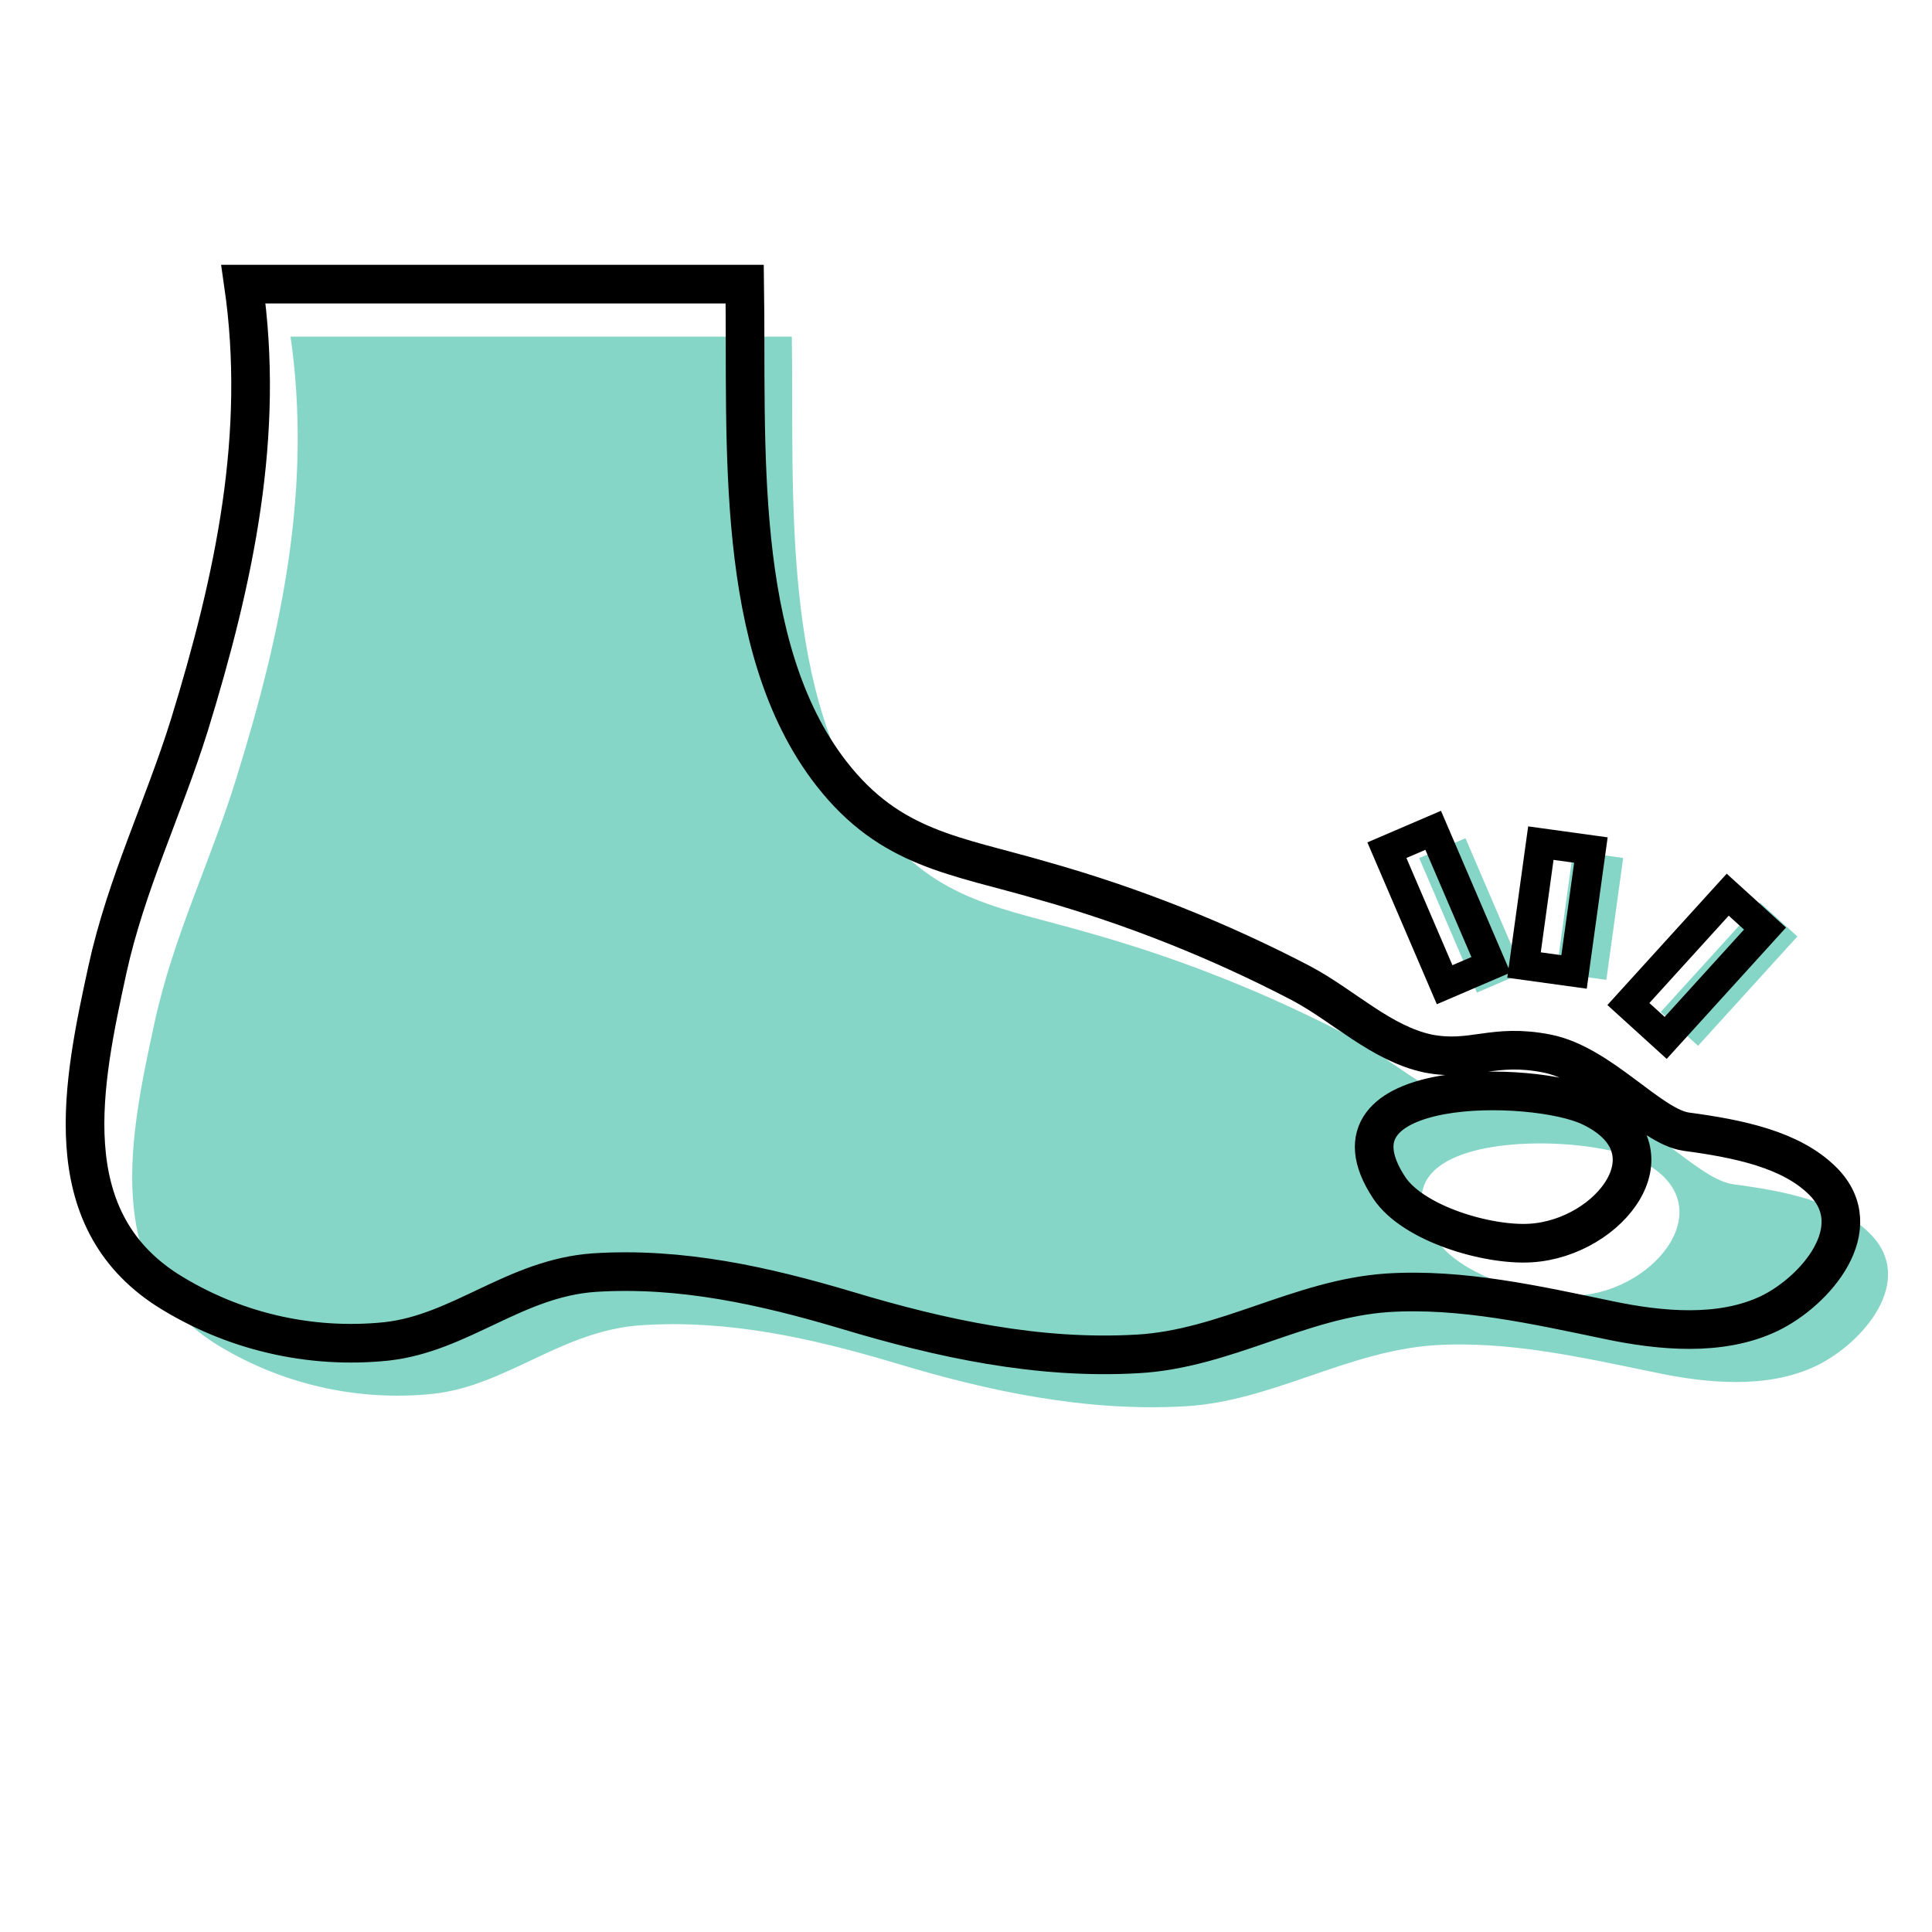
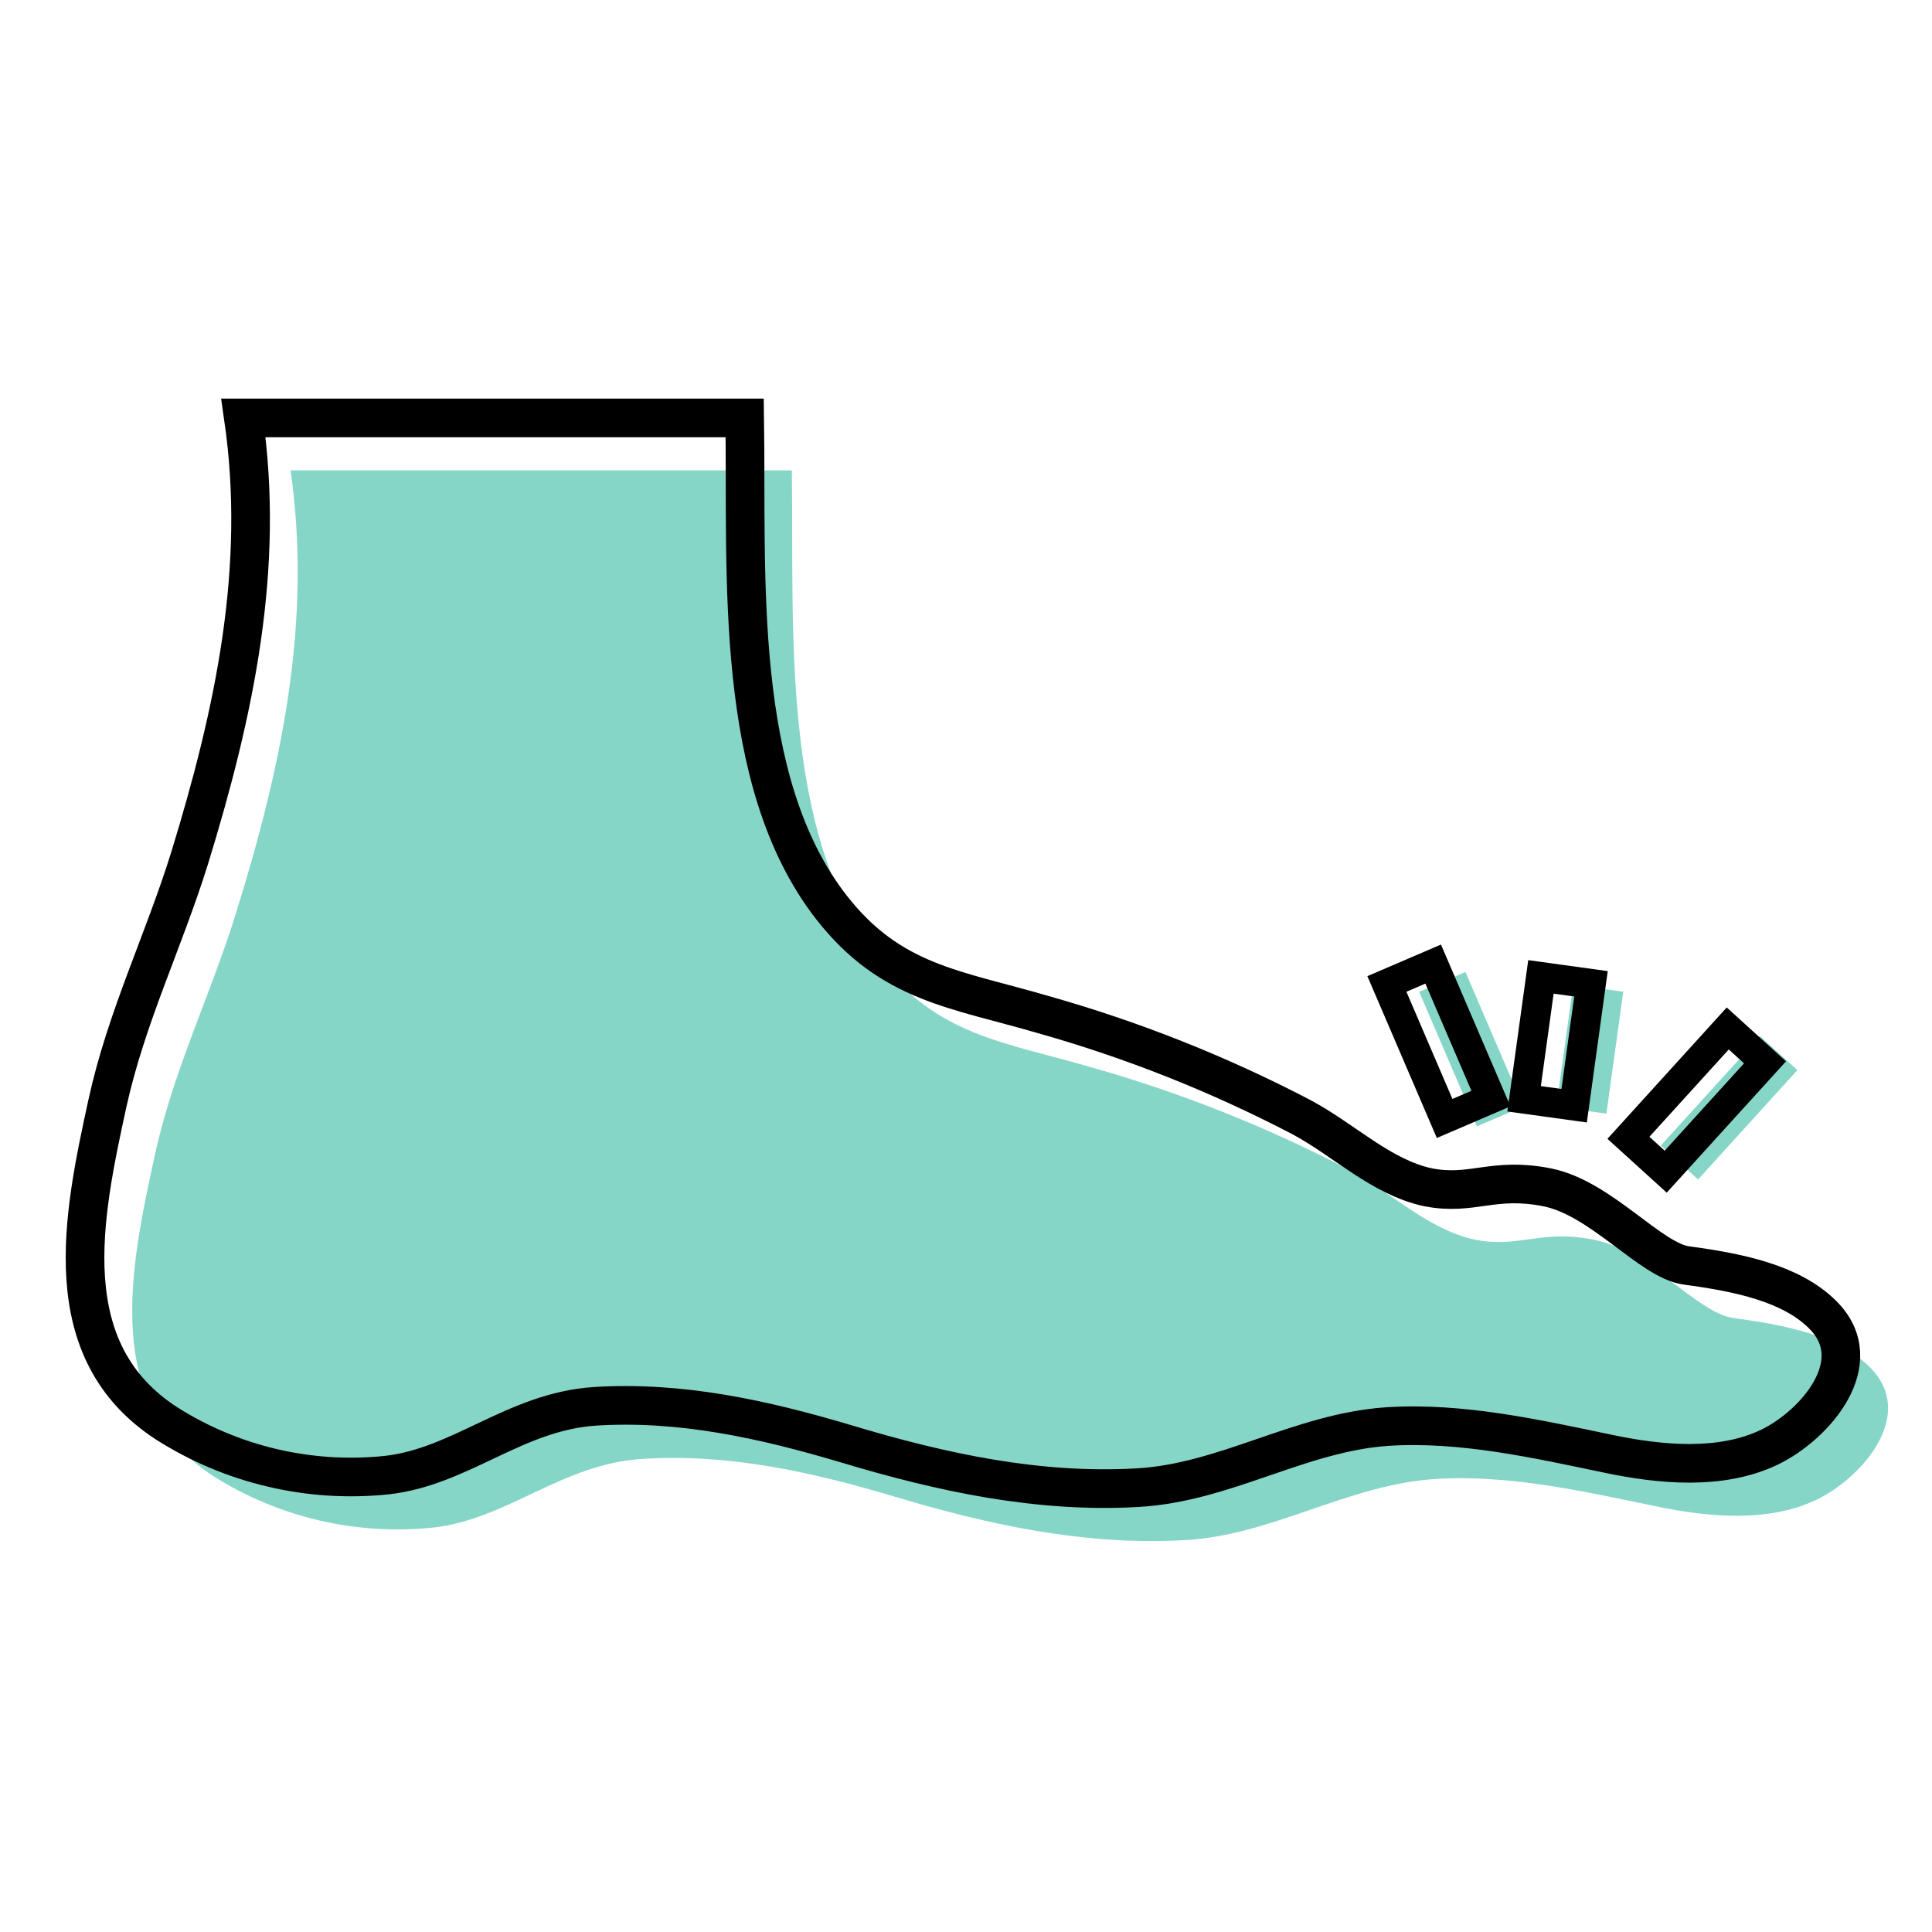
<svg xmlns="http://www.w3.org/2000/svg" id="Layer_1" data-name="Layer 1" viewBox="0 0 130 130">
  <defs>
    <style>.cls-1{fill:#86d6c8;}.cls-2,.cls-3{fill:none;stroke:#000;stroke-miterlimit:10;}.cls-2{stroke-width:2.6px;}.cls-3{stroke-width:2px;}</style>
  </defs>
-   <path class="cls-1" d="M125.82,83c-2.13-2.13-5.67-2.85-9.17-3.31-2.42-.32-5.74-4.55-9.38-5.27s-5,.58-8,0c-3.17-.67-5.66-3.2-8.54-4.73A90.81,90.81,0,0,0,73.37,62.8c-5.91-1.72-10.26-2.1-14.25-7.21-6.65-8.53-5.68-22.34-5.84-32.94H19.55C21,32.75,19,42.39,15.91,52.34,14.2,57.9,11.66,63,10.41,68.76c-1.67,7.67-3.57,16.67,3.95,21.57a23.21,23.21,0,0,0,14.76,3.46c5-.54,8.68-4.28,14.06-4.62,5.81-.38,11.39.86,17,2.53C66.49,93.61,73,95,79.71,94.63c5.87-.33,10.9-3.71,16.79-4.11,5-.32,10,.83,14.91,1.84,3.44.72,7.51,1.12,10.79-.45C125.33,90.41,129,86.17,125.82,83Zm-19.61,4.17c-2.92.18-7.94-1.3-9.53-3.73-5-7.51,9.73-7.25,13.53-5.43C116.19,80.85,111.5,86.84,106.21,87.17Z" />
-   <rect class="cls-1" x="97.3" y="56.67" width="3.39" height="9.85" transform="translate(-16.27 44.04) rotate(-23.23)" />
-   <rect class="cls-1" x="111.38" y="63.86" width="9.94" height="3.39" transform="translate(-10.41 107.6) rotate(-47.75)" />
-   <rect class="cls-1" x="102.83" y="59.9" width="8.28" height="3.4" transform="translate(31.32 159.14) rotate(-82.14)" />
-   <path class="cls-2" d="M122.65,79.47c-2.13-2.13-5.67-2.85-9.17-3.32-2.42-.32-5.74-4.54-9.39-5.26s-5,.58-8,0c-3.17-.68-5.66-3.2-8.54-4.73A90.81,90.81,0,0,0,70.2,59.27c-5.91-1.73-10.26-2.1-14.25-7.21-6.65-8.53-5.68-22.34-5.84-32.94H16.38c1.46,10.09-.58,19.74-3.64,29.68C11,54.37,8.49,59.48,7.23,65.23c-1.67,7.66-3.56,16.67,4,21.56A23.14,23.14,0,0,0,26,90.26C31,89.71,34.63,86,40,85.63c5.81-.37,11.4.87,17,2.54,6.35,1.91,12.88,3.32,19.56,2.93,5.88-.33,10.91-3.71,16.79-4.11,5-.32,10.06.83,14.91,1.84,3.45.72,7.52,1.12,10.8-.45C122.16,86.88,125.82,82.63,122.65,79.47ZM103,83.64c-2.91.18-7.93-1.3-9.53-3.73-4.94-7.51,9.74-7.25,13.54-5.44C113,77.32,108.33,83.31,103,83.64Z" />
-   <rect class="cls-3" x="95.13" y="56.14" width="3.39" height="9.85" transform="translate(-16.24 43.14) rotate(-23.23)" />
-   <rect class="cls-3" x="109.2" y="63.33" width="9.94" height="3.39" transform="translate(-10.73 105.81) rotate(-47.75)" />
-   <rect class="cls-3" x="100.66" y="59.37" width="8.28" height="3.4" transform="translate(29.97 156.53) rotate(-82.14)" />
+   <path class="cls-1" d="M125.82,92c-2.13-2.13-5.67-2.85-9.17-3.31-2.42-.32-5.74-4.55-9.38-5.27s-5,.58-8,0c-3.17-.67-5.66-3.2-8.54-4.73A90.81,90.81,0,0,0,73.37,71.8c-5.91-1.72-10.26-2.1-14.25-7.21-6.65-8.53-5.68-22.34-5.84-32.94H19.55C21,41.75,19,51.39,15.91,61.34,14.2,66.9,11.66,72,10.41,77.76c-1.67,7.67-3.57,16.67,3.95,21.57a23.21,23.21,0,0,0,14.76,3.46c5-.54,8.68-4.28,14.06-4.62,5.81-.38,11.39.86,17,2.53,6.35,1.91,12.88,3.32,19.57,2.93,5.87-.33,10.9-3.71,16.79-4.11,5-.32,10,.83,14.91,1.84,3.44.72,7.51,1.12,10.79-.45C125.33,99.41,129,95.17,125.82,92Z" />
+   <rect class="cls-1" x="97.3" y="65.67" width="3.39" height="9.85" transform="translate(-19.82 44.77) rotate(-23.23)" />
+   <rect class="cls-1" x="111.38" y="72.86" width="9.94" height="3.39" transform="translate(-17.07 110.54) rotate(-47.75)" />
+   <rect class="cls-1" x="102.83" y="68.9" width="8.28" height="3.4" transform="translate(22.41 166.91) rotate(-82.14)" />
+   <path class="cls-2" d="M122.65,88.47c-2.13-2.13-5.67-2.85-9.17-3.32-2.42-.32-5.74-4.54-9.39-5.26s-5,.58-8,0c-3.17-.68-5.66-3.2-8.54-4.73A90.81,90.81,0,0,0,70.2,68.27c-5.91-1.73-10.26-2.1-14.25-7.21-6.65-8.53-5.68-22.34-5.84-32.94H16.38c1.46,10.09-.58,19.74-3.64,29.68C11,63.37,8.49,68.48,7.23,74.23c-1.67,7.66-3.56,16.67,4,21.56A23.14,23.14,0,0,0,26,99.26C31,98.71,34.63,95,40,94.63c5.81-.37,11.4.87,17,2.54,6.35,1.91,12.88,3.32,19.56,2.93,5.88-.33,10.91-3.71,16.79-4.11,5-.32,10.06.83,14.91,1.84,3.45.72,7.52,1.12,10.8-.45C122.16,95.88,125.82,91.63,122.65,88.47Z" />
+   <rect class="cls-3" x="95.13" y="65.14" width="3.39" height="9.85" transform="translate(-19.79 43.87) rotate(-23.23)" />
+   <rect class="cls-3" x="109.2" y="72.33" width="9.94" height="3.39" transform="translate(-17.39 108.76) rotate(-47.75)" />
+   <rect class="cls-3" x="100.66" y="68.37" width="8.28" height="3.4" transform="translate(21.06 164.3) rotate(-82.14)" />
</svg>
